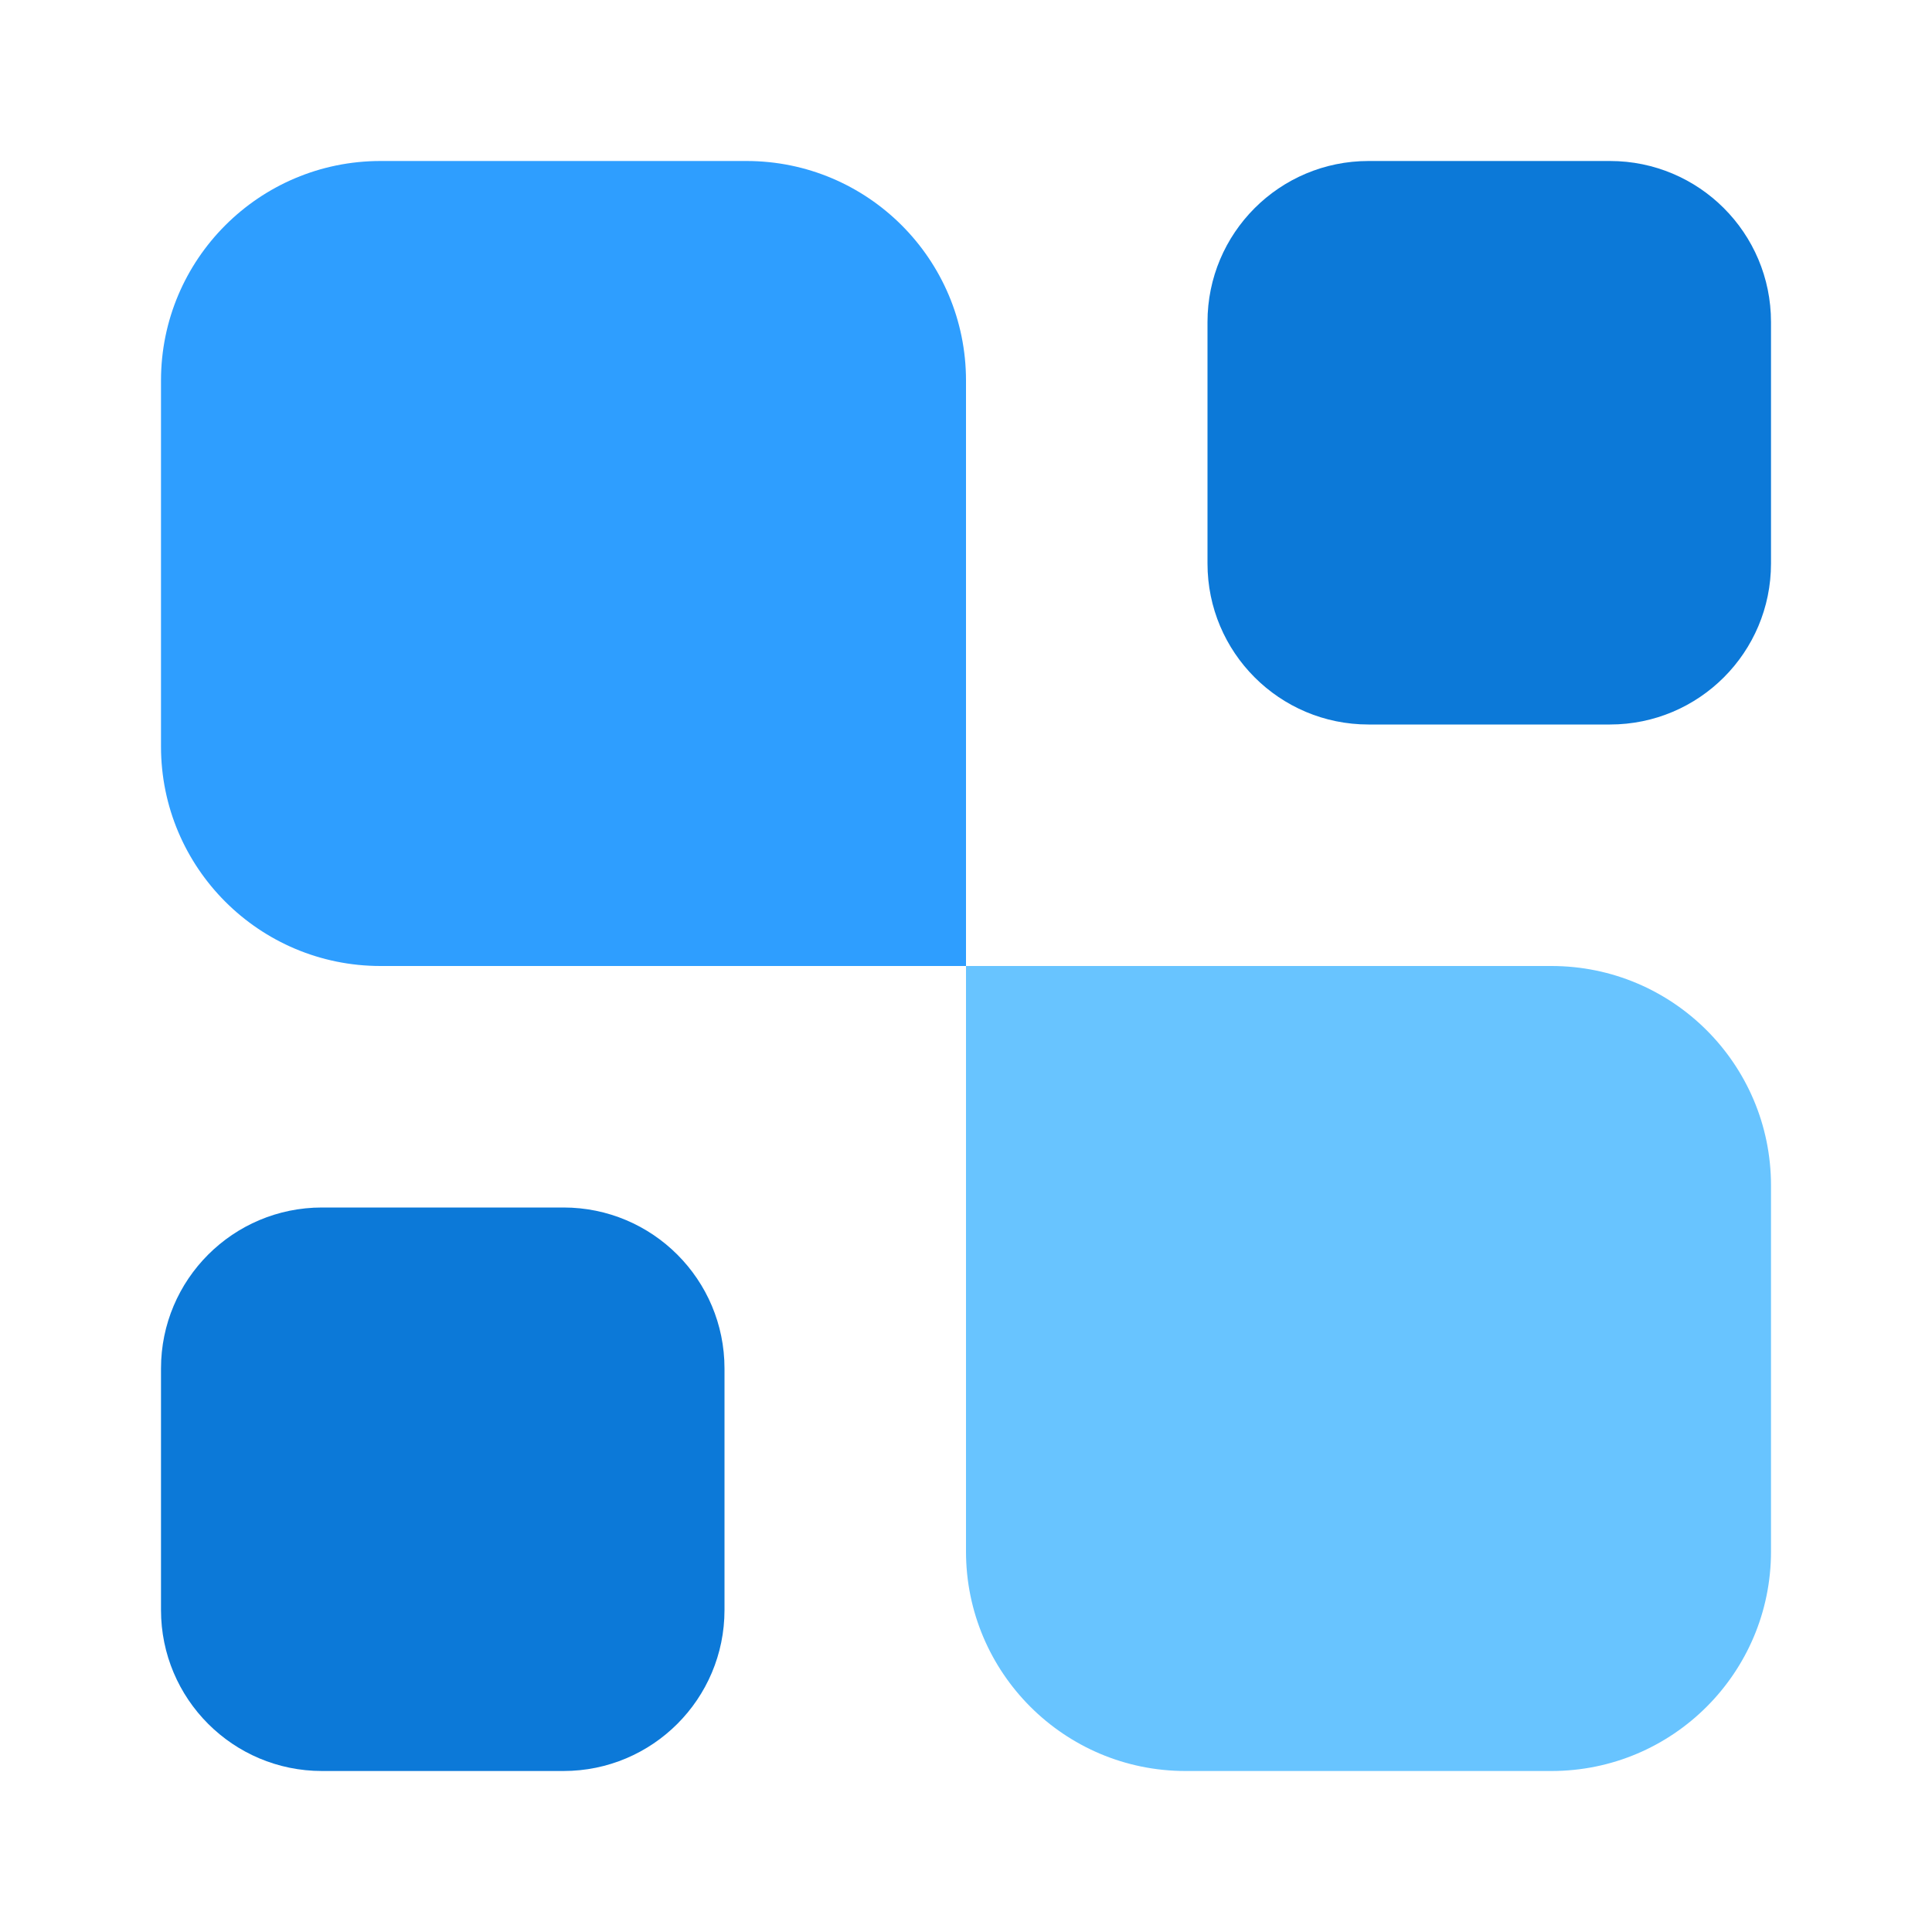
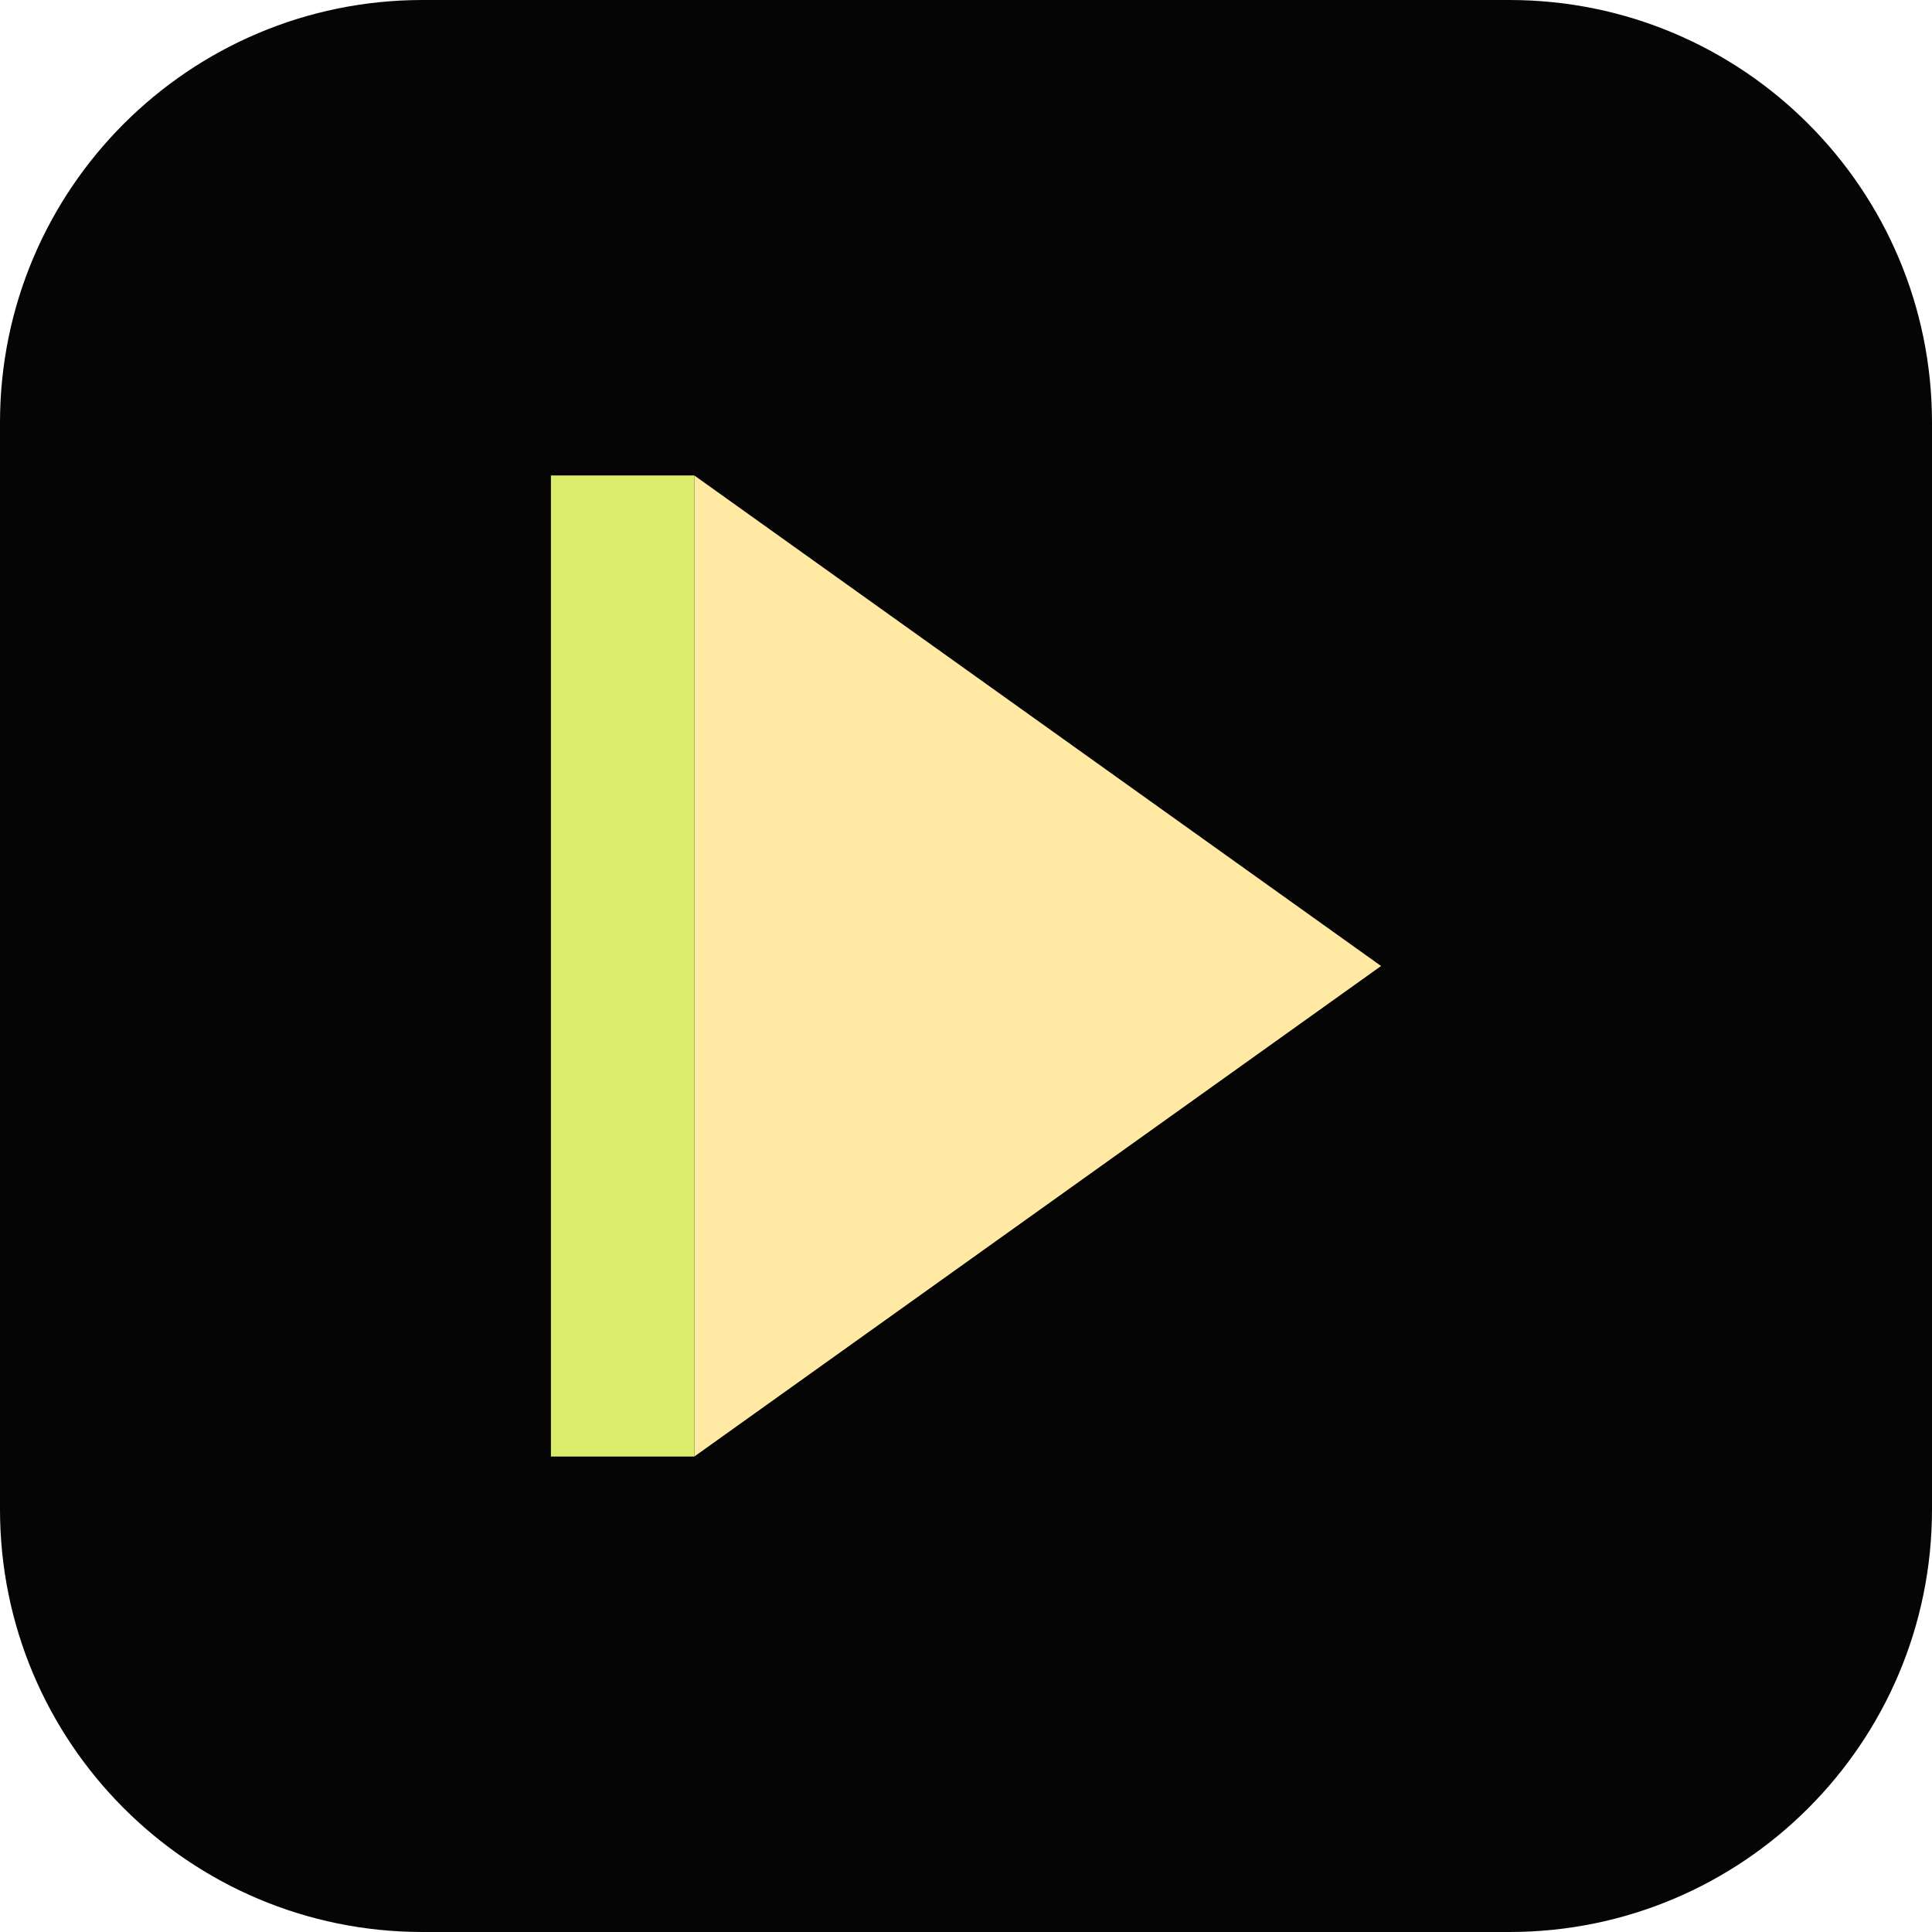
- <svg xmlns="http://www.w3.org/2000/svg" width="24" height="24" viewBox="0 0 24 24" fill="none">
-   <path d="M22 19.273C22 20.779 20.779 22 19.273 22H14.727C13.221 22 12 20.779 12 19.273V12H19.273C20.779 12 22 13.221 22 14.727V19.273Z" fill="#68C4FF" />
-   <path d="M20 2C21.105 2 22 2.895 22 4V7C22 8.105 21.105 9 20 9H17C15.895 9 15 8.105 15 7V4C15 2.895 15.895 2 17 2H20Z" fill="#0C79D8" />
-   <path d="M7 15C8.105 15 9 15.895 9 17V20C9 21.105 8.105 22 7 22H4C2.895 22 2 21.105 2 20V17C2 15.895 2.895 15 4 15H7Z" fill="#0C79D8" />
-   <path d="M12 12H4.727C3.221 12 2 10.779 2 9.273V4.727C2 3.221 3.221 2 4.727 2H9.273C10.779 2 12 3.221 12 4.727V12Z" fill="#2E9EFF" />
+ <svg xmlns="http://www.w3.org/2000/svg" width="512" height="512" viewBox="0 0 512 512" fill="none">
+   <rect width="512" height="512" rx="112" fill="#050505" />
+   <path d="M184 126L366 256L184 386V126Z" fill="#FFE9A3" />
+   <path d="M146 126H184V386H146V126Z" fill="#DCEC6B" />
</svg>
